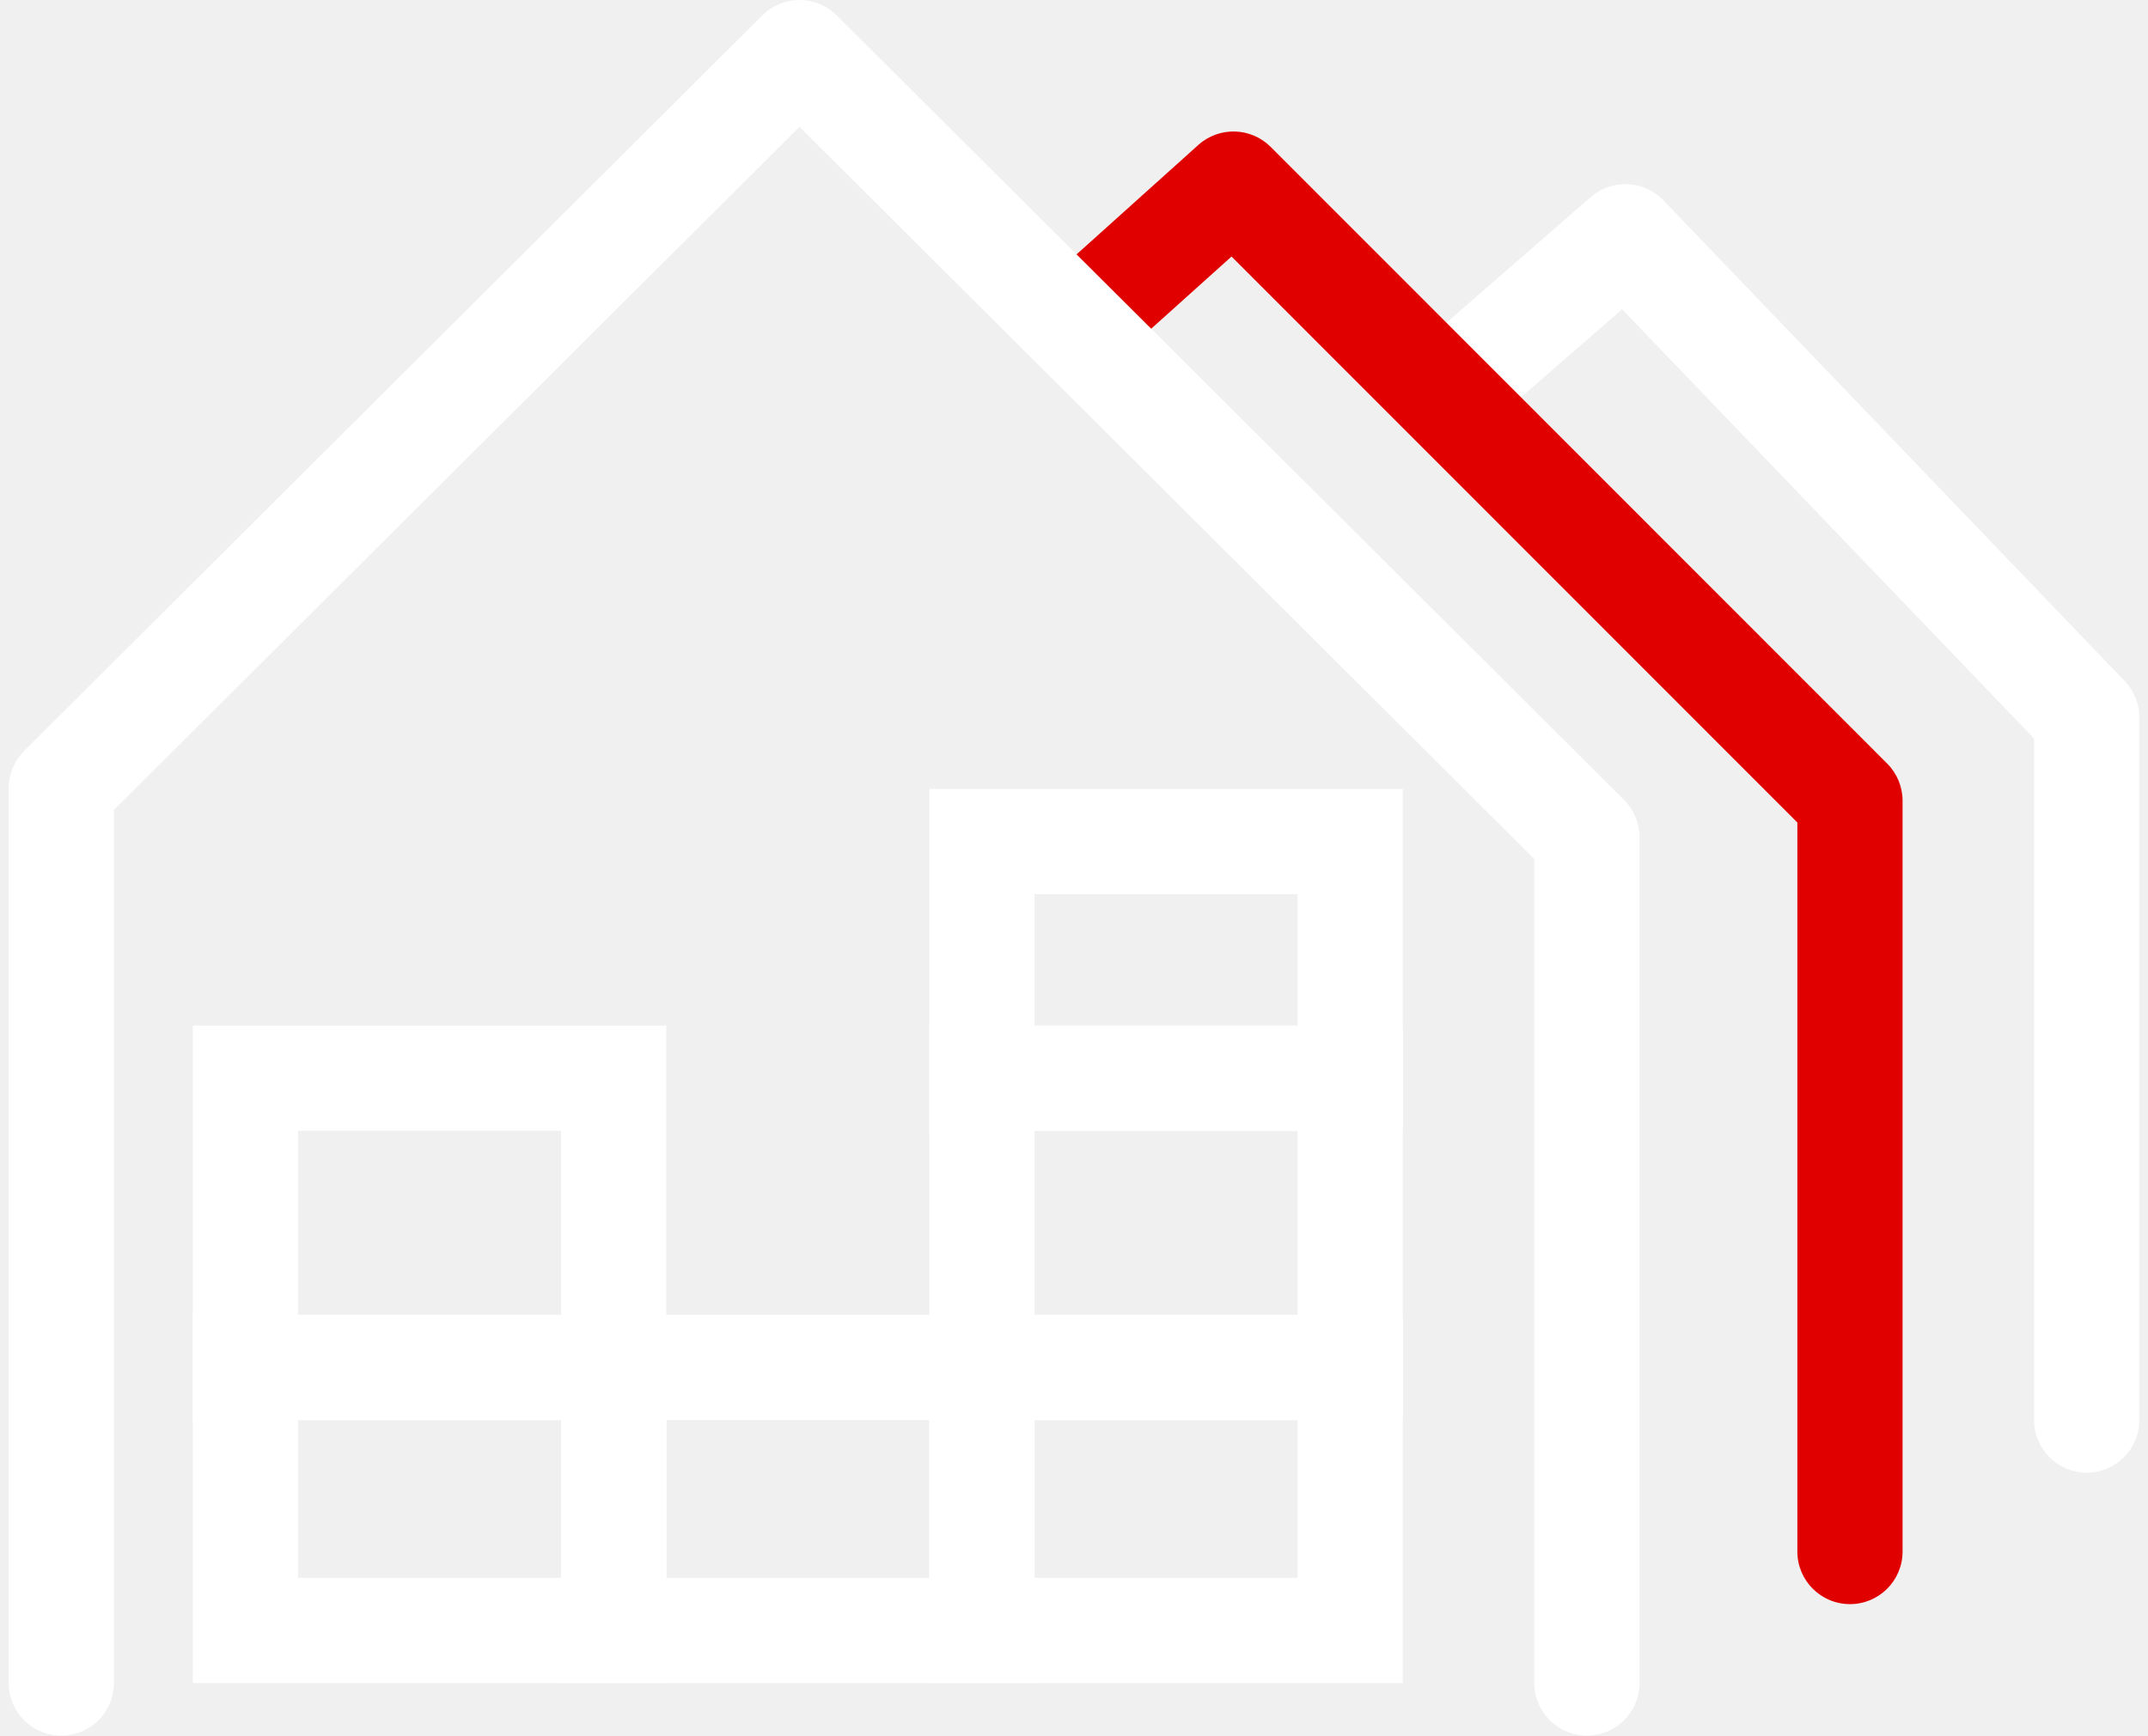
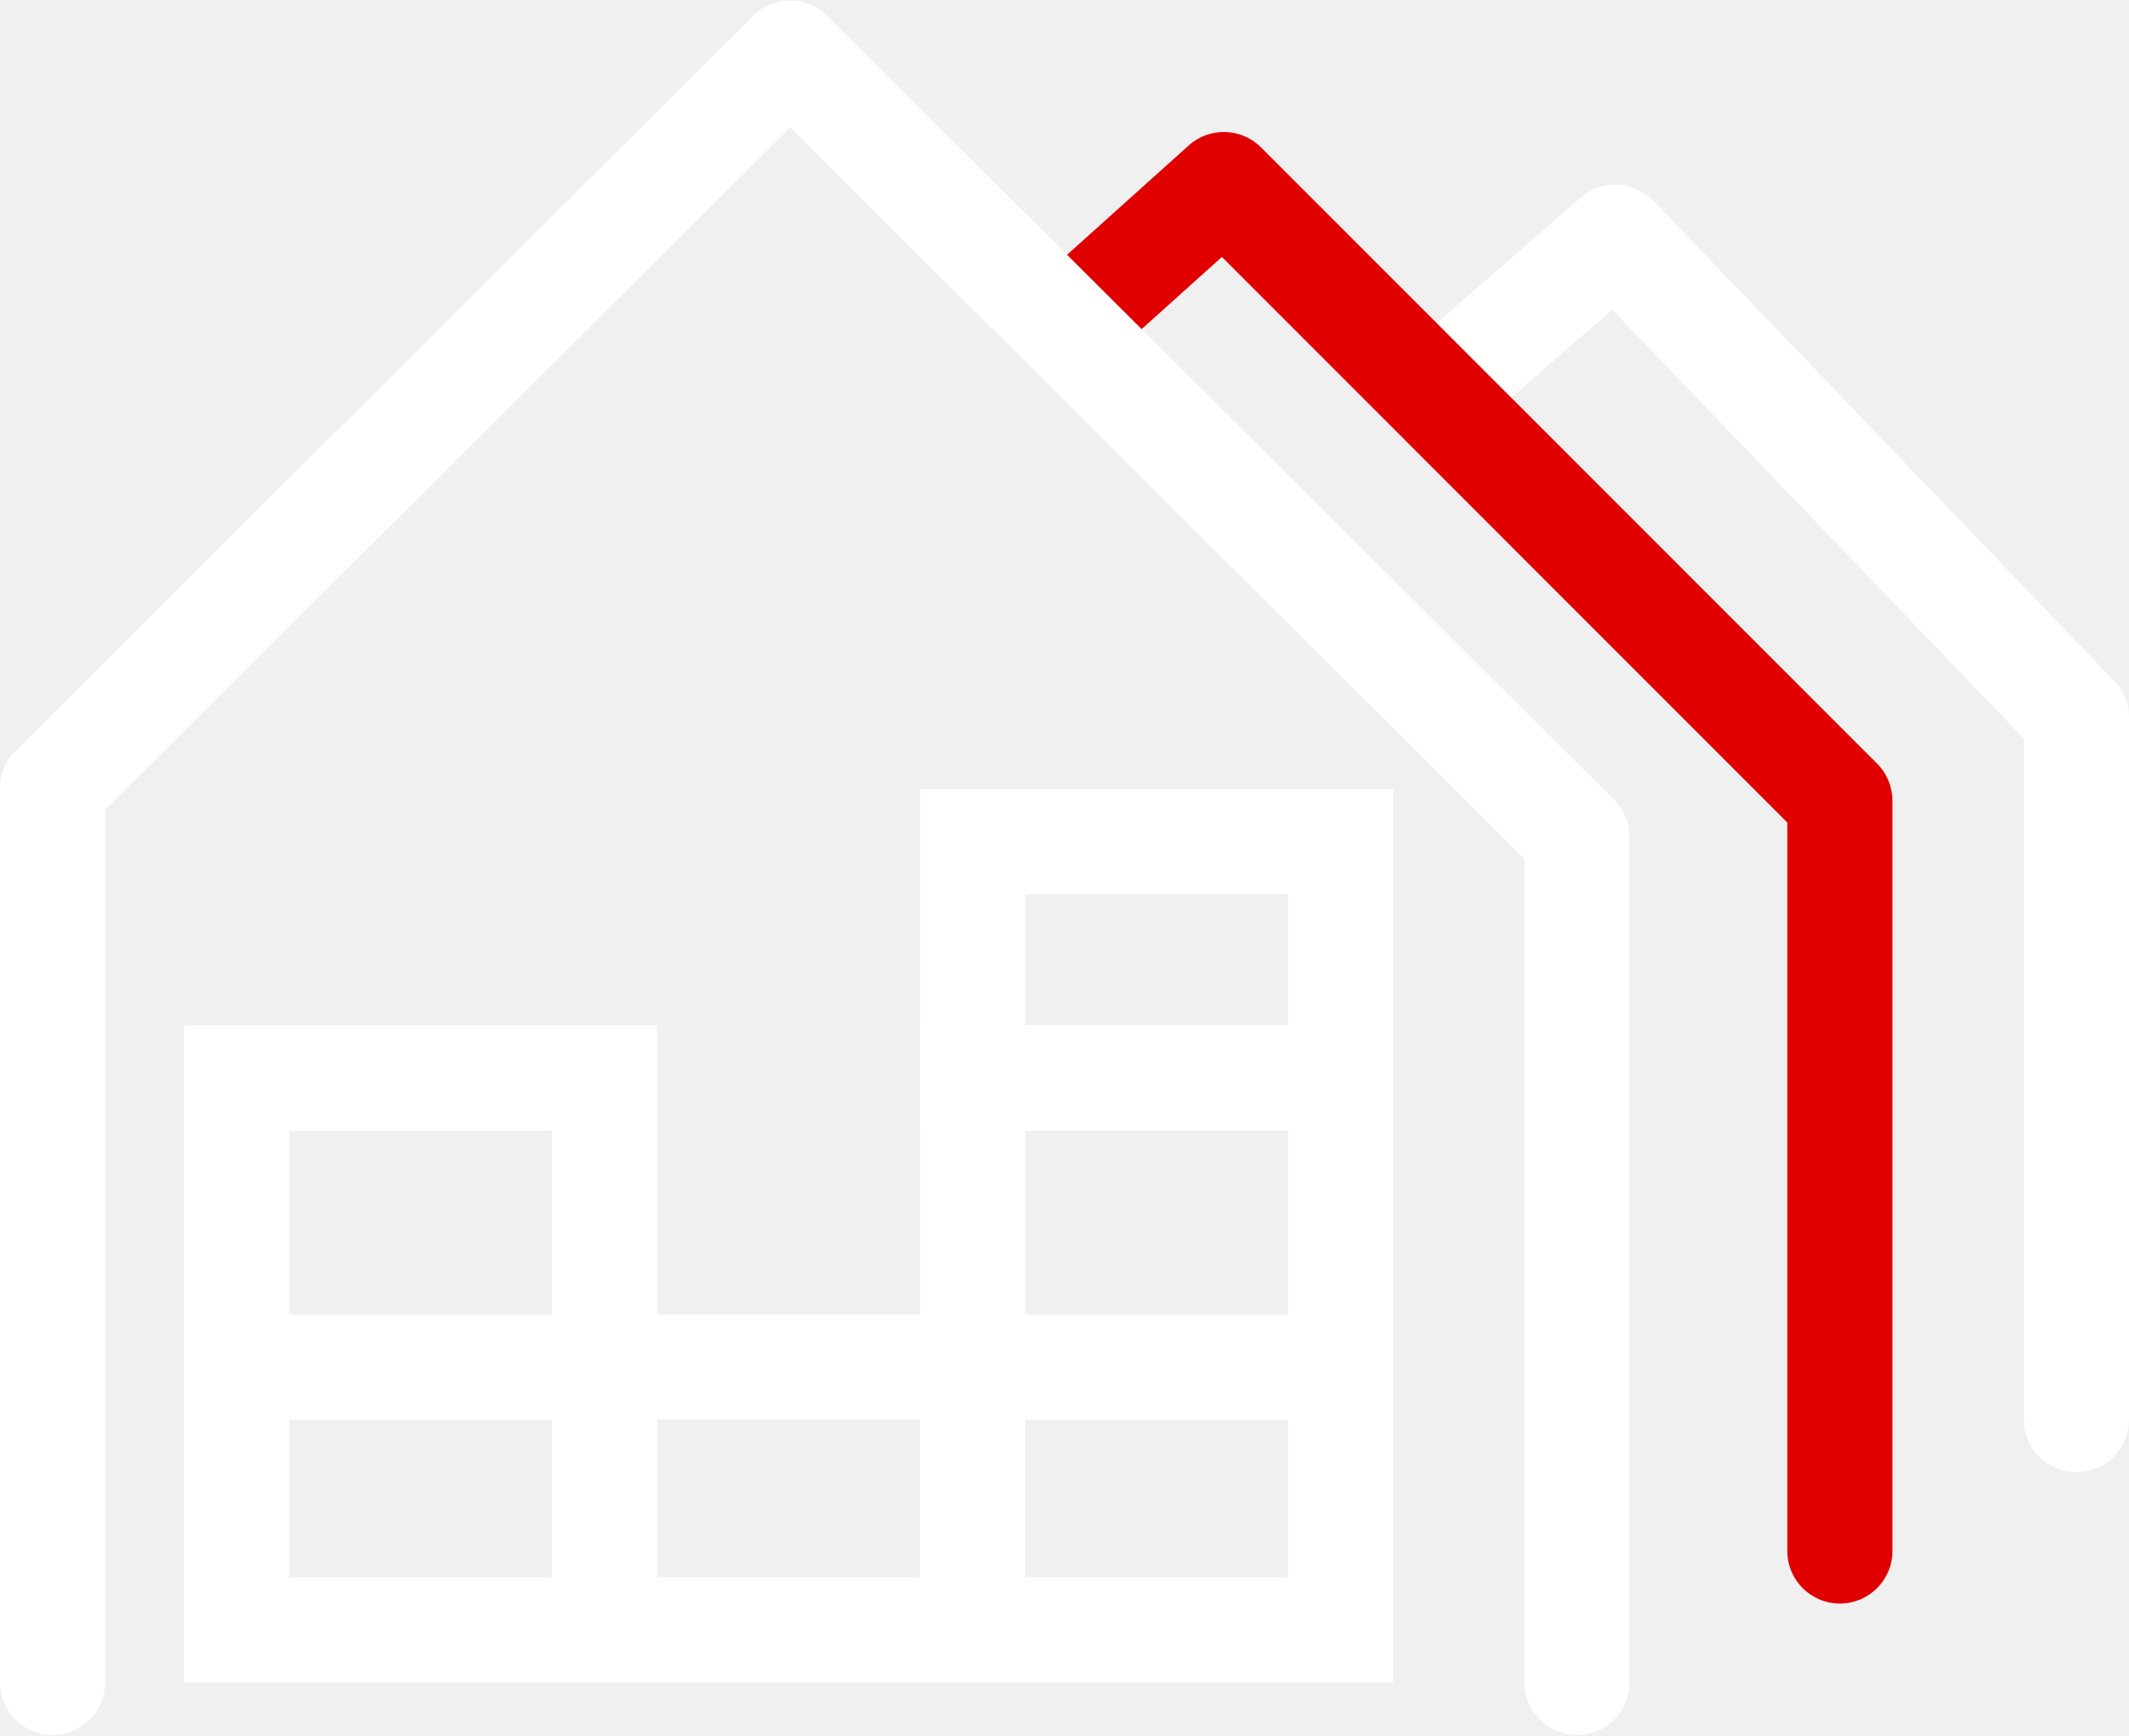
- <svg xmlns="http://www.w3.org/2000/svg" width="73" height="59" viewBox="0 0 81 66" fill="none">
+ <svg xmlns="http://www.w3.org/2000/svg" width="65" height="53" viewBox="0 0 81 66" fill="none">
  <path fill-rule="evenodd" clip-rule="evenodd" d="M60.148 7.492C60.953 6.791 62.166 6.845 62.905 7.615L80.443 25.897C80.8 26.269 81 26.765 81 27.281V54C81 55.105 80.105 56 79 56C77.895 56 77 55.105 77 54V28.085L61.337 11.76L56.313 16.134C55.48 16.859 54.217 16.771 53.492 15.938C52.766 15.105 52.854 13.842 53.687 13.117L60.148 7.492Z" fill="white" />
  <path fill-rule="evenodd" clip-rule="evenodd" d="M45.225 5.513C46.016 4.802 47.225 4.834 47.977 5.586L71.415 29.036C71.79 29.411 72 29.92 72 30.45V59C72 60.105 71.105 61 70 61C68.895 61 68 60.105 68 59V31.278L46.489 9.755L42.337 13.487C41.516 14.226 40.251 14.159 39.513 13.337C38.774 12.515 38.842 11.251 39.663 10.513L45.225 5.513Z" fill="#E10000" />
  <path fill-rule="evenodd" clip-rule="evenodd" d="M28.653 0.583C29.433 -0.194 30.696 -0.194 31.476 0.583L61.412 30.418C61.788 30.793 62 31.303 62 31.835V64C62 65.105 61.105 66 60 66C58.895 66 58 65.105 58 64V32.665L30.064 4.824L4 30.8V64C4 65.105 3.105 66 2 66C0.895 66 0 65.105 0 64V29.97C0 29.438 0.212 28.929 0.588 28.553L28.653 0.583Z" fill="white" />
  <path fill-rule="evenodd" clip-rule="evenodd" d="M7 50H25V64H7V50ZM11 54V60H21V54H11Z" fill="white" />
  <path fill-rule="evenodd" clip-rule="evenodd" d="M7 39H25V54H7V39ZM11 43V50H21V43H11Z" fill="white" />
  <path fill-rule="evenodd" clip-rule="evenodd" d="M35 50H53V64H35V50ZM39 54V60H49V54H39Z" fill="white" />
  <path fill-rule="evenodd" clip-rule="evenodd" d="M35 39H53V54H35V39ZM39 43V50H49V43H39Z" fill="white" />
  <path fill-rule="evenodd" clip-rule="evenodd" d="M35 30H53V43H35V30ZM39 34V39H49V34H39Z" fill="white" />
  <path fill-rule="evenodd" clip-rule="evenodd" d="M21 50H39V64H21V50ZM25 54V60H35V54H25Z" fill="white" />
</svg>
